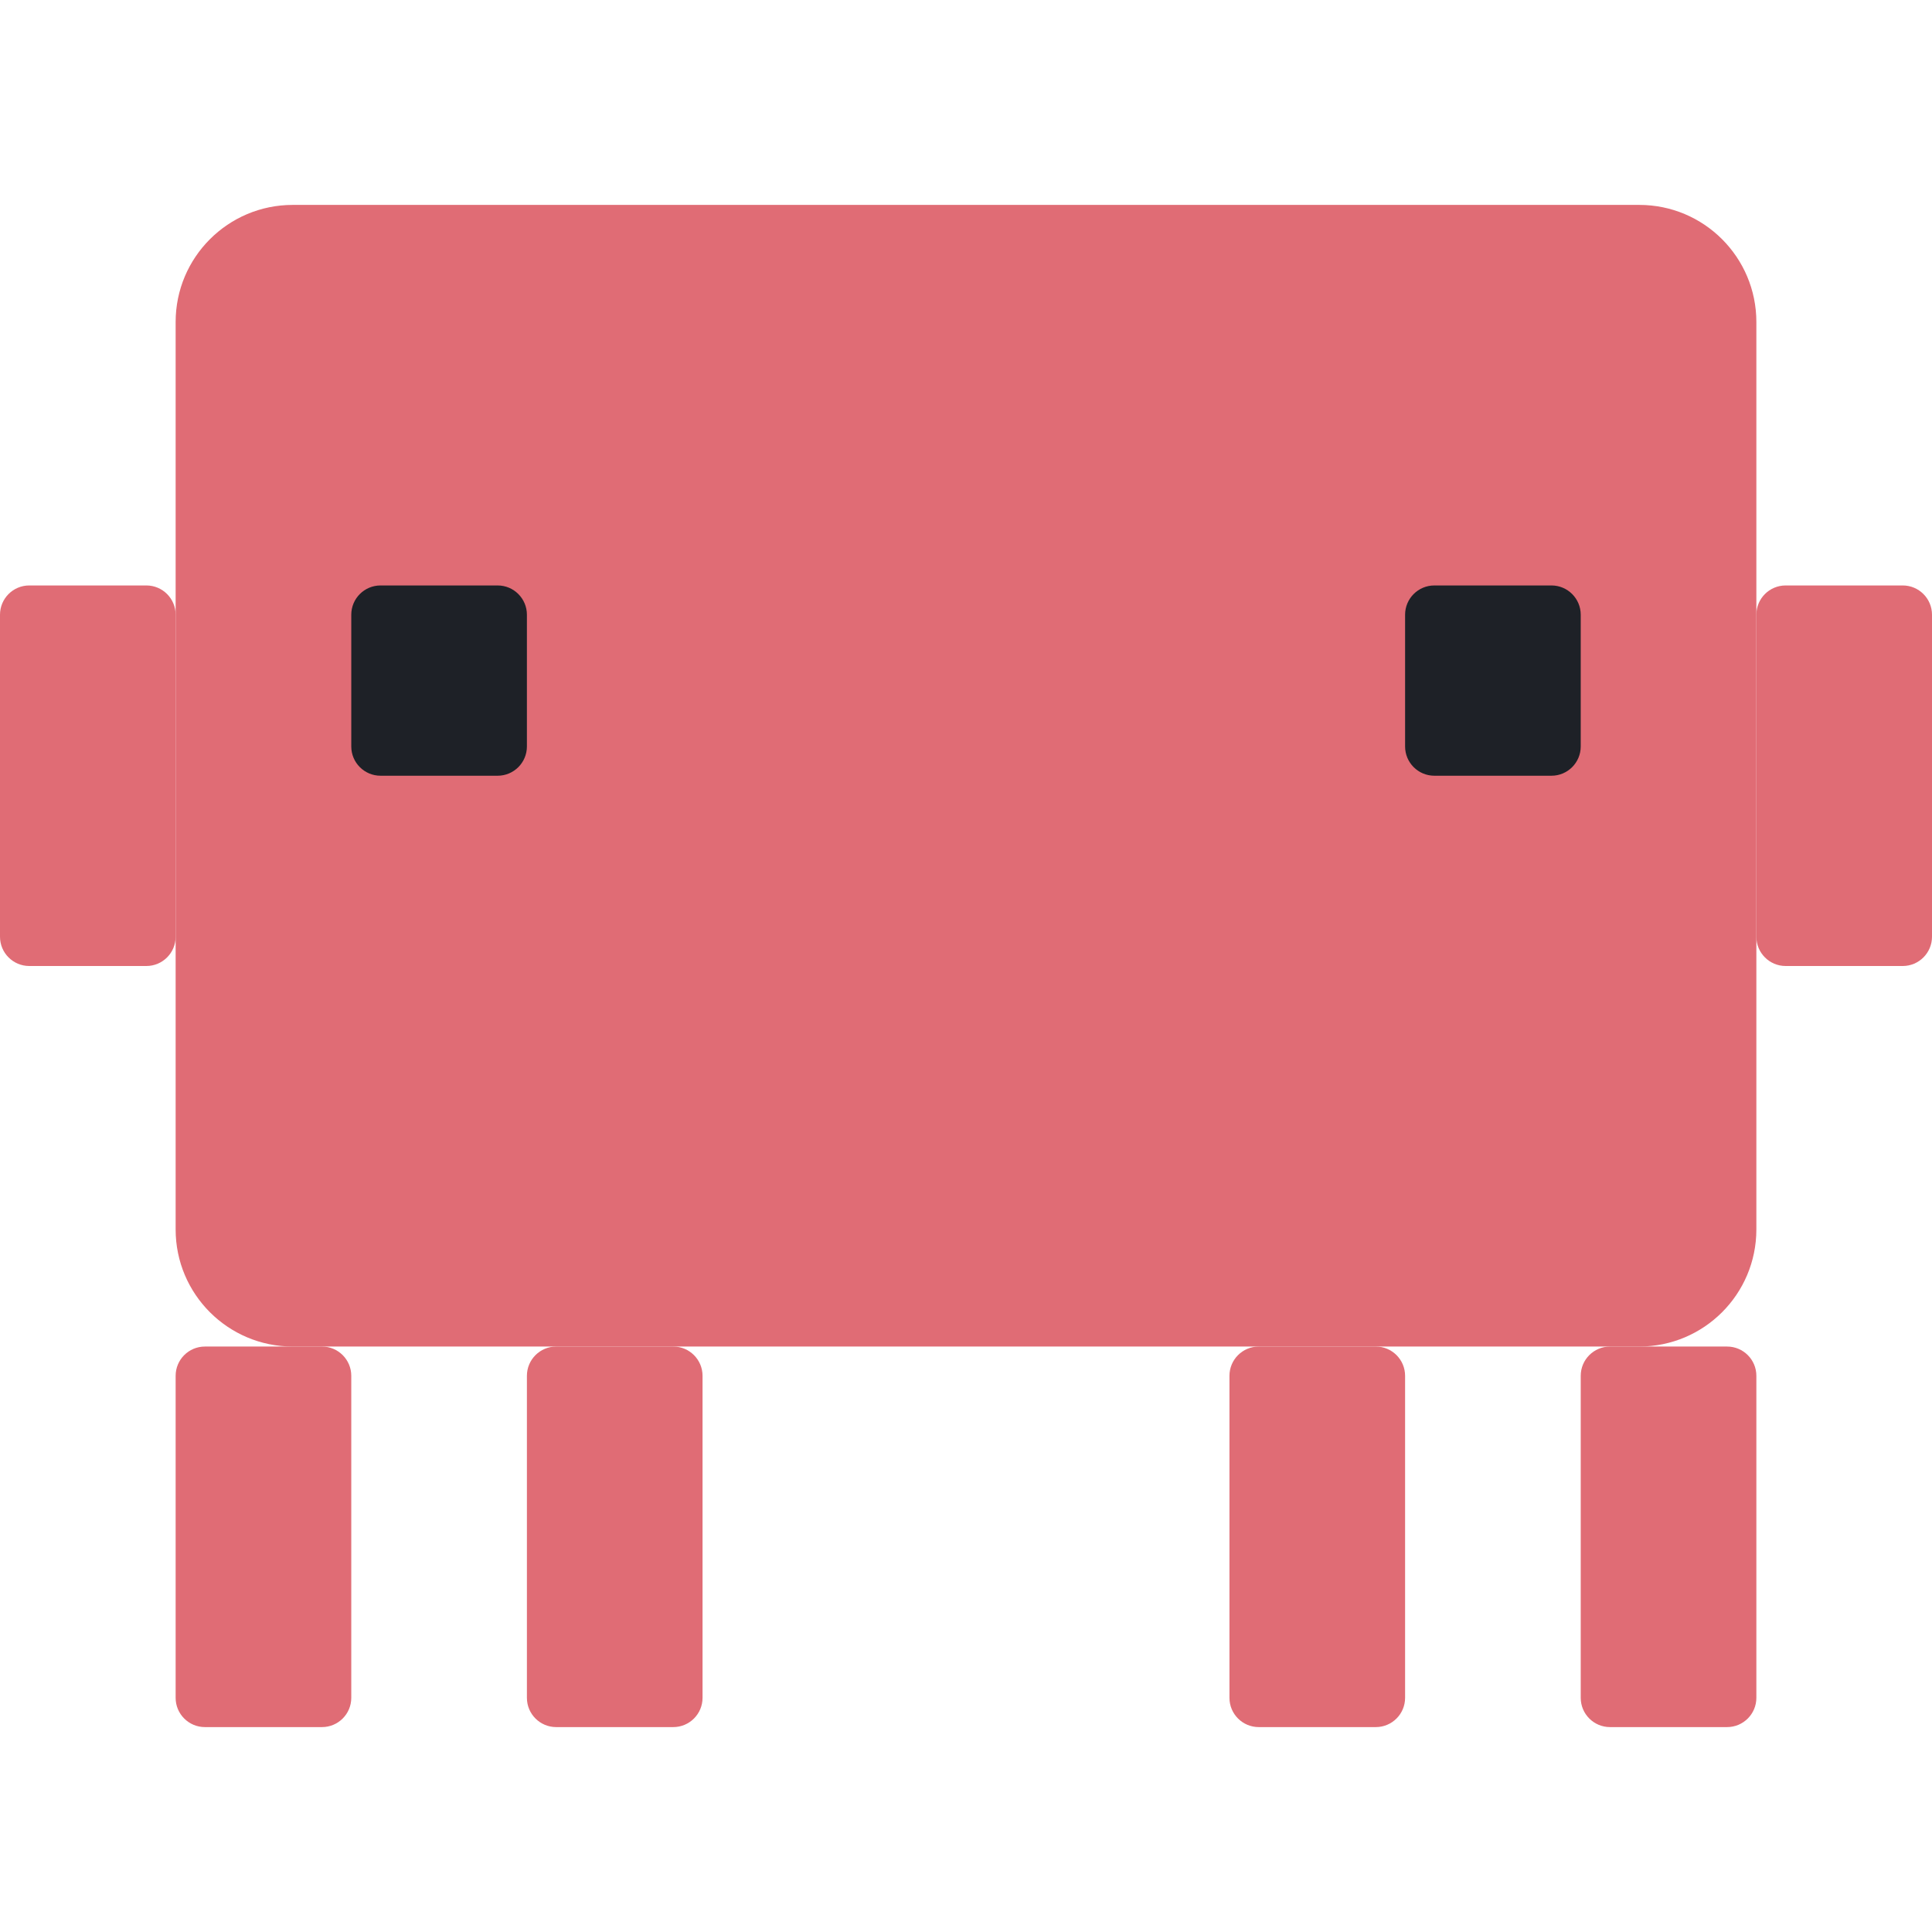
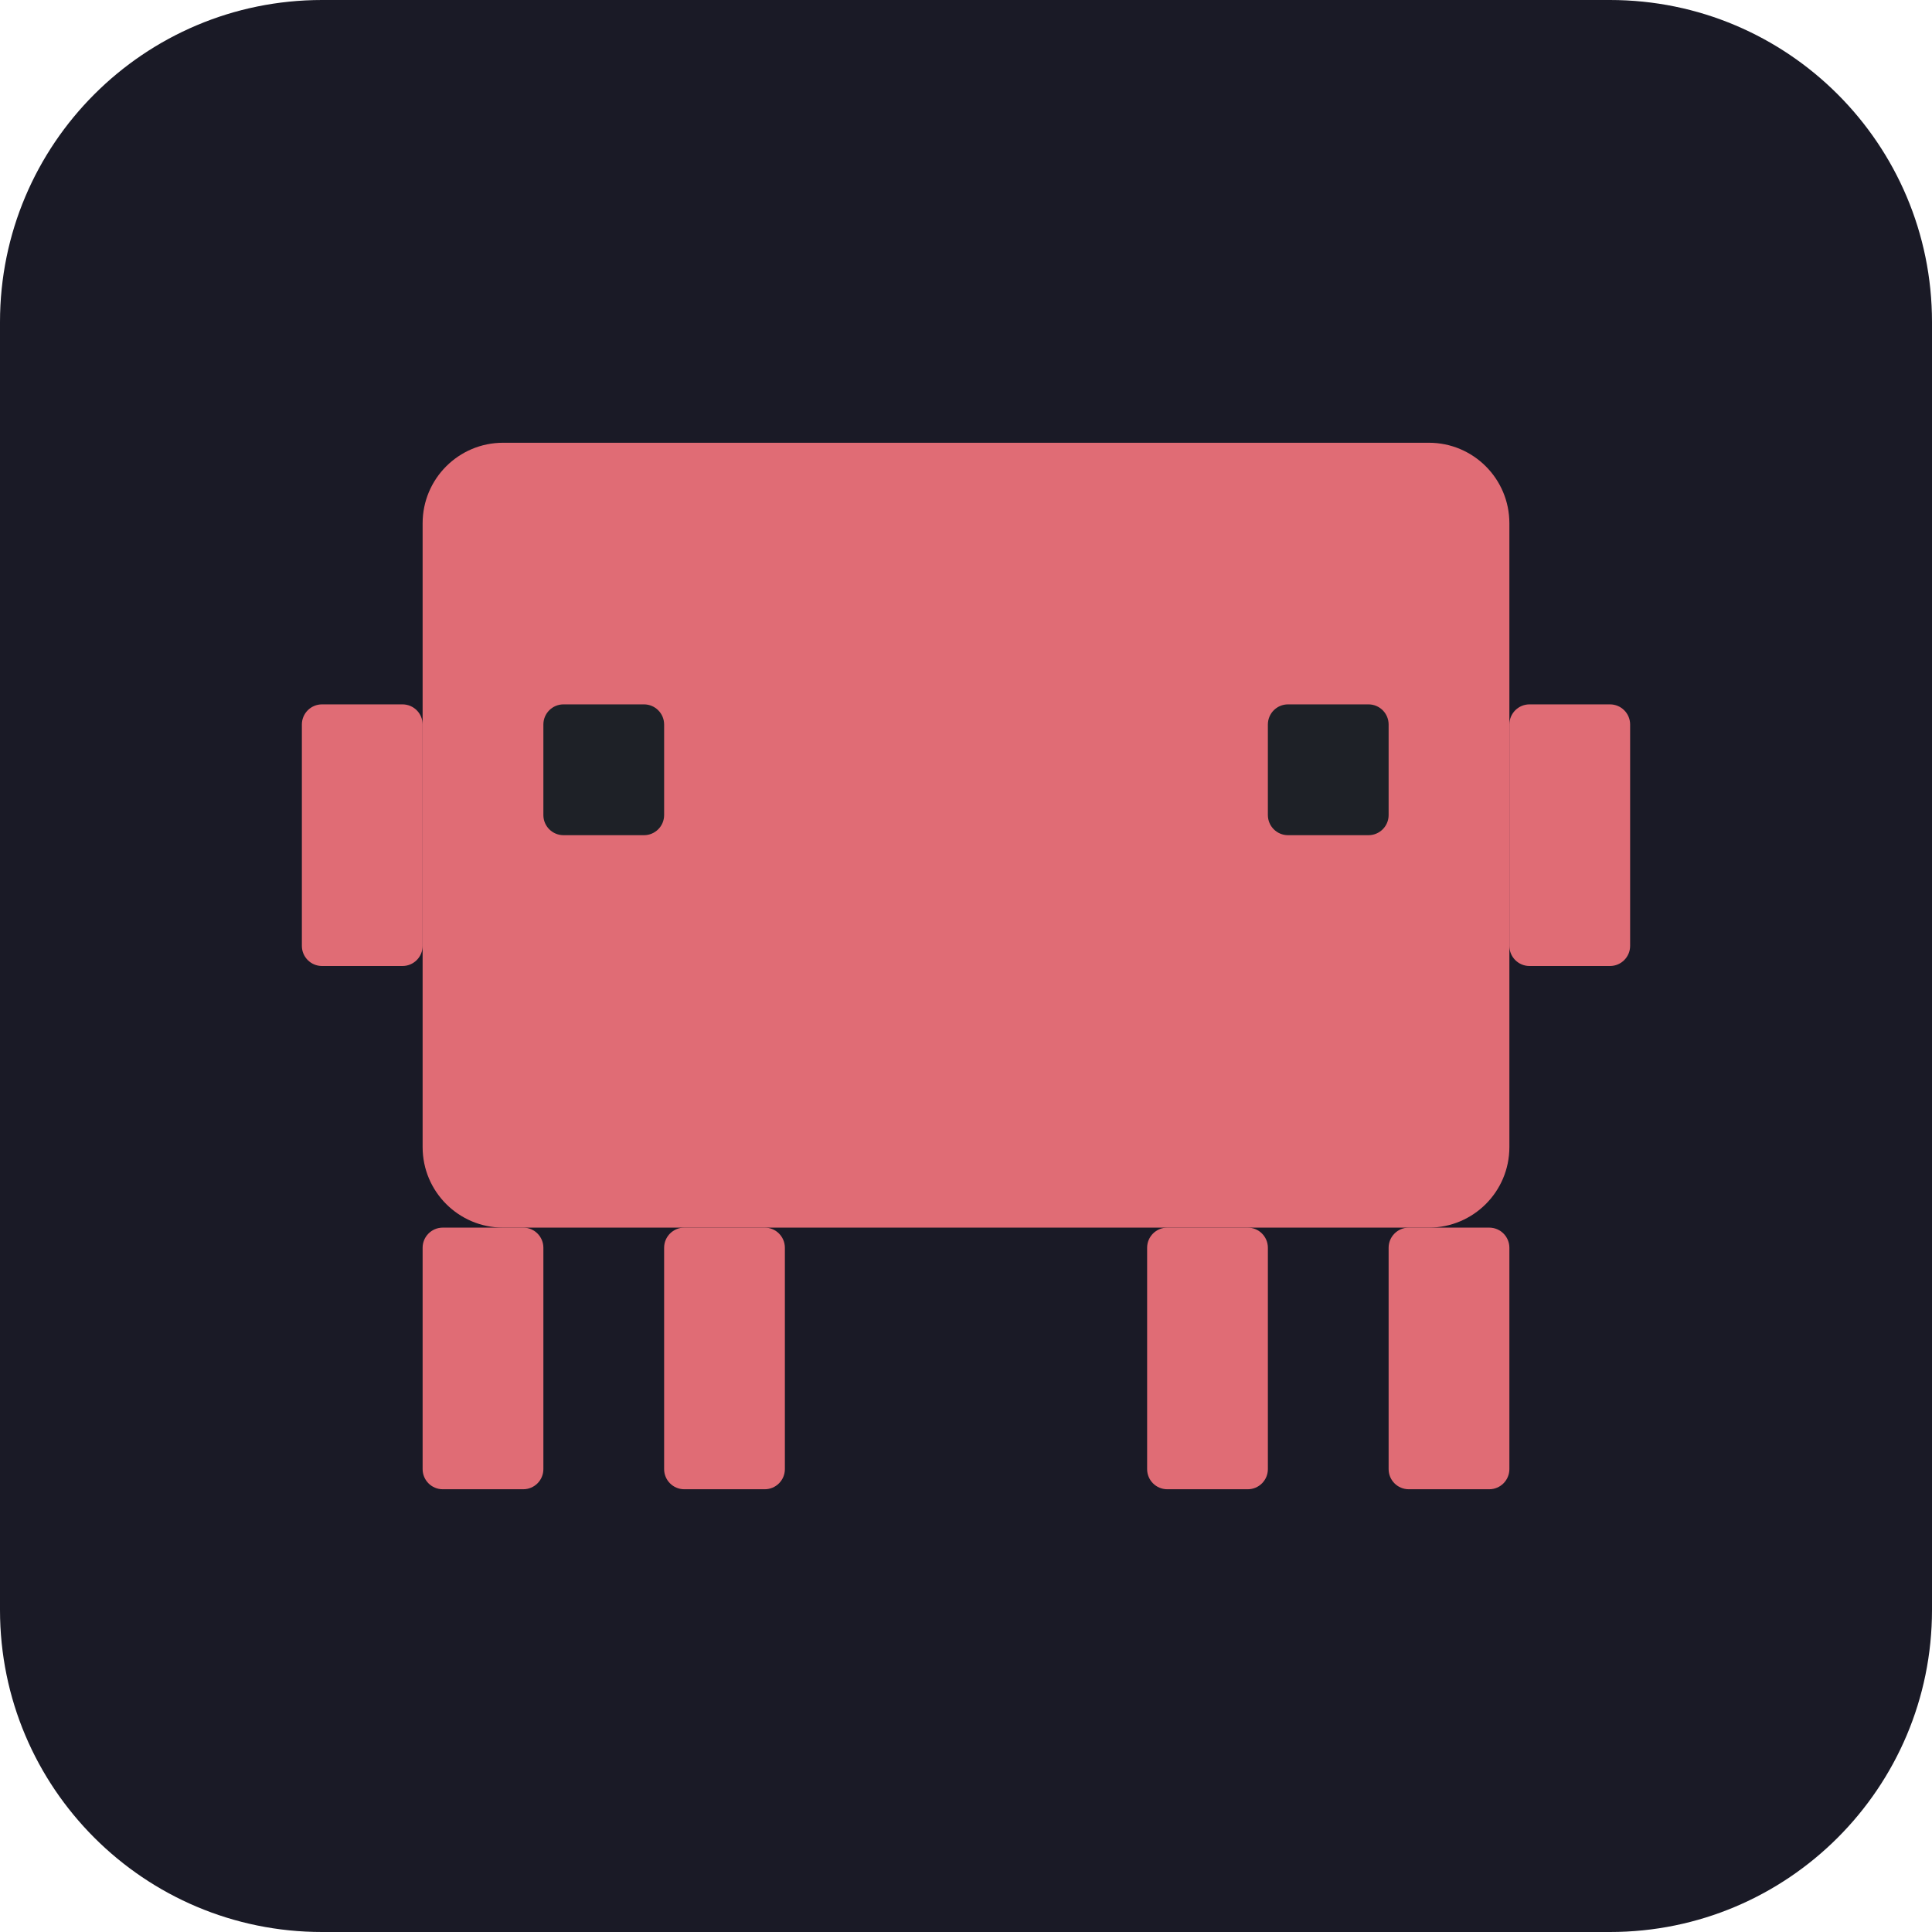
- <svg xmlns="http://www.w3.org/2000/svg" viewBox="0 0 66 66">
-   <rect x="0" y="20" width="6" height="13" rx="1" fill="#E06C75" />
-   <rect x="60" y="20" width="6" height="13" rx="1" fill="#E06C75" />
-   <rect x="6" y="46" width="6" height="13" rx="1" fill="#E06C75" />
-   <rect x="18" y="46" width="6" height="13" rx="1" fill="#E06C75" />
-   <rect x="42" y="46" width="6" height="13" rx="1" fill="#E06C75" />
-   <rect x="54" y="46" width="6" height="13" rx="1" fill="#E06C75" />
-   <rect x="6" y="7" width="54" height="39" rx="4" fill="#E06C75" />
-   <rect x="12" y="20" width="6" height="6.5" rx="1" fill="#1e2127" />
-   <rect x="48" y="20" width="6" height="6.5" rx="1" fill="#1e2127" />
+ <svg xmlns="http://www.w3.org/2000/svg" viewBox="0 0 96 96">
+   <rect width="96" height="96" rx="16" fill="#1a1a26" />
+   <g transform="translate(15, 15)">
+     <rect x="0" y="20" width="6" height="13" rx="1" fill="#E06C75" />
+     <rect x="60" y="20" width="6" height="13" rx="1" fill="#E06C75" />
+     <rect x="6" y="46" width="6" height="13" rx="1" fill="#E06C75" />
+     <rect x="18" y="46" width="6" height="13" rx="1" fill="#E06C75" />
+     <rect x="42" y="46" width="6" height="13" rx="1" fill="#E06C75" />
+     <rect x="54" y="46" width="6" height="13" rx="1" fill="#E06C75" />
+     <rect x="6" y="7" width="54" height="39" rx="4" fill="#E06C75" />
+     <rect x="12" y="20" width="6" height="6.5" rx="1" fill="#1e2127" />
+     <rect x="48" y="20" width="6" height="6.5" rx="1" fill="#1e2127" />
+   </g>
</svg>
